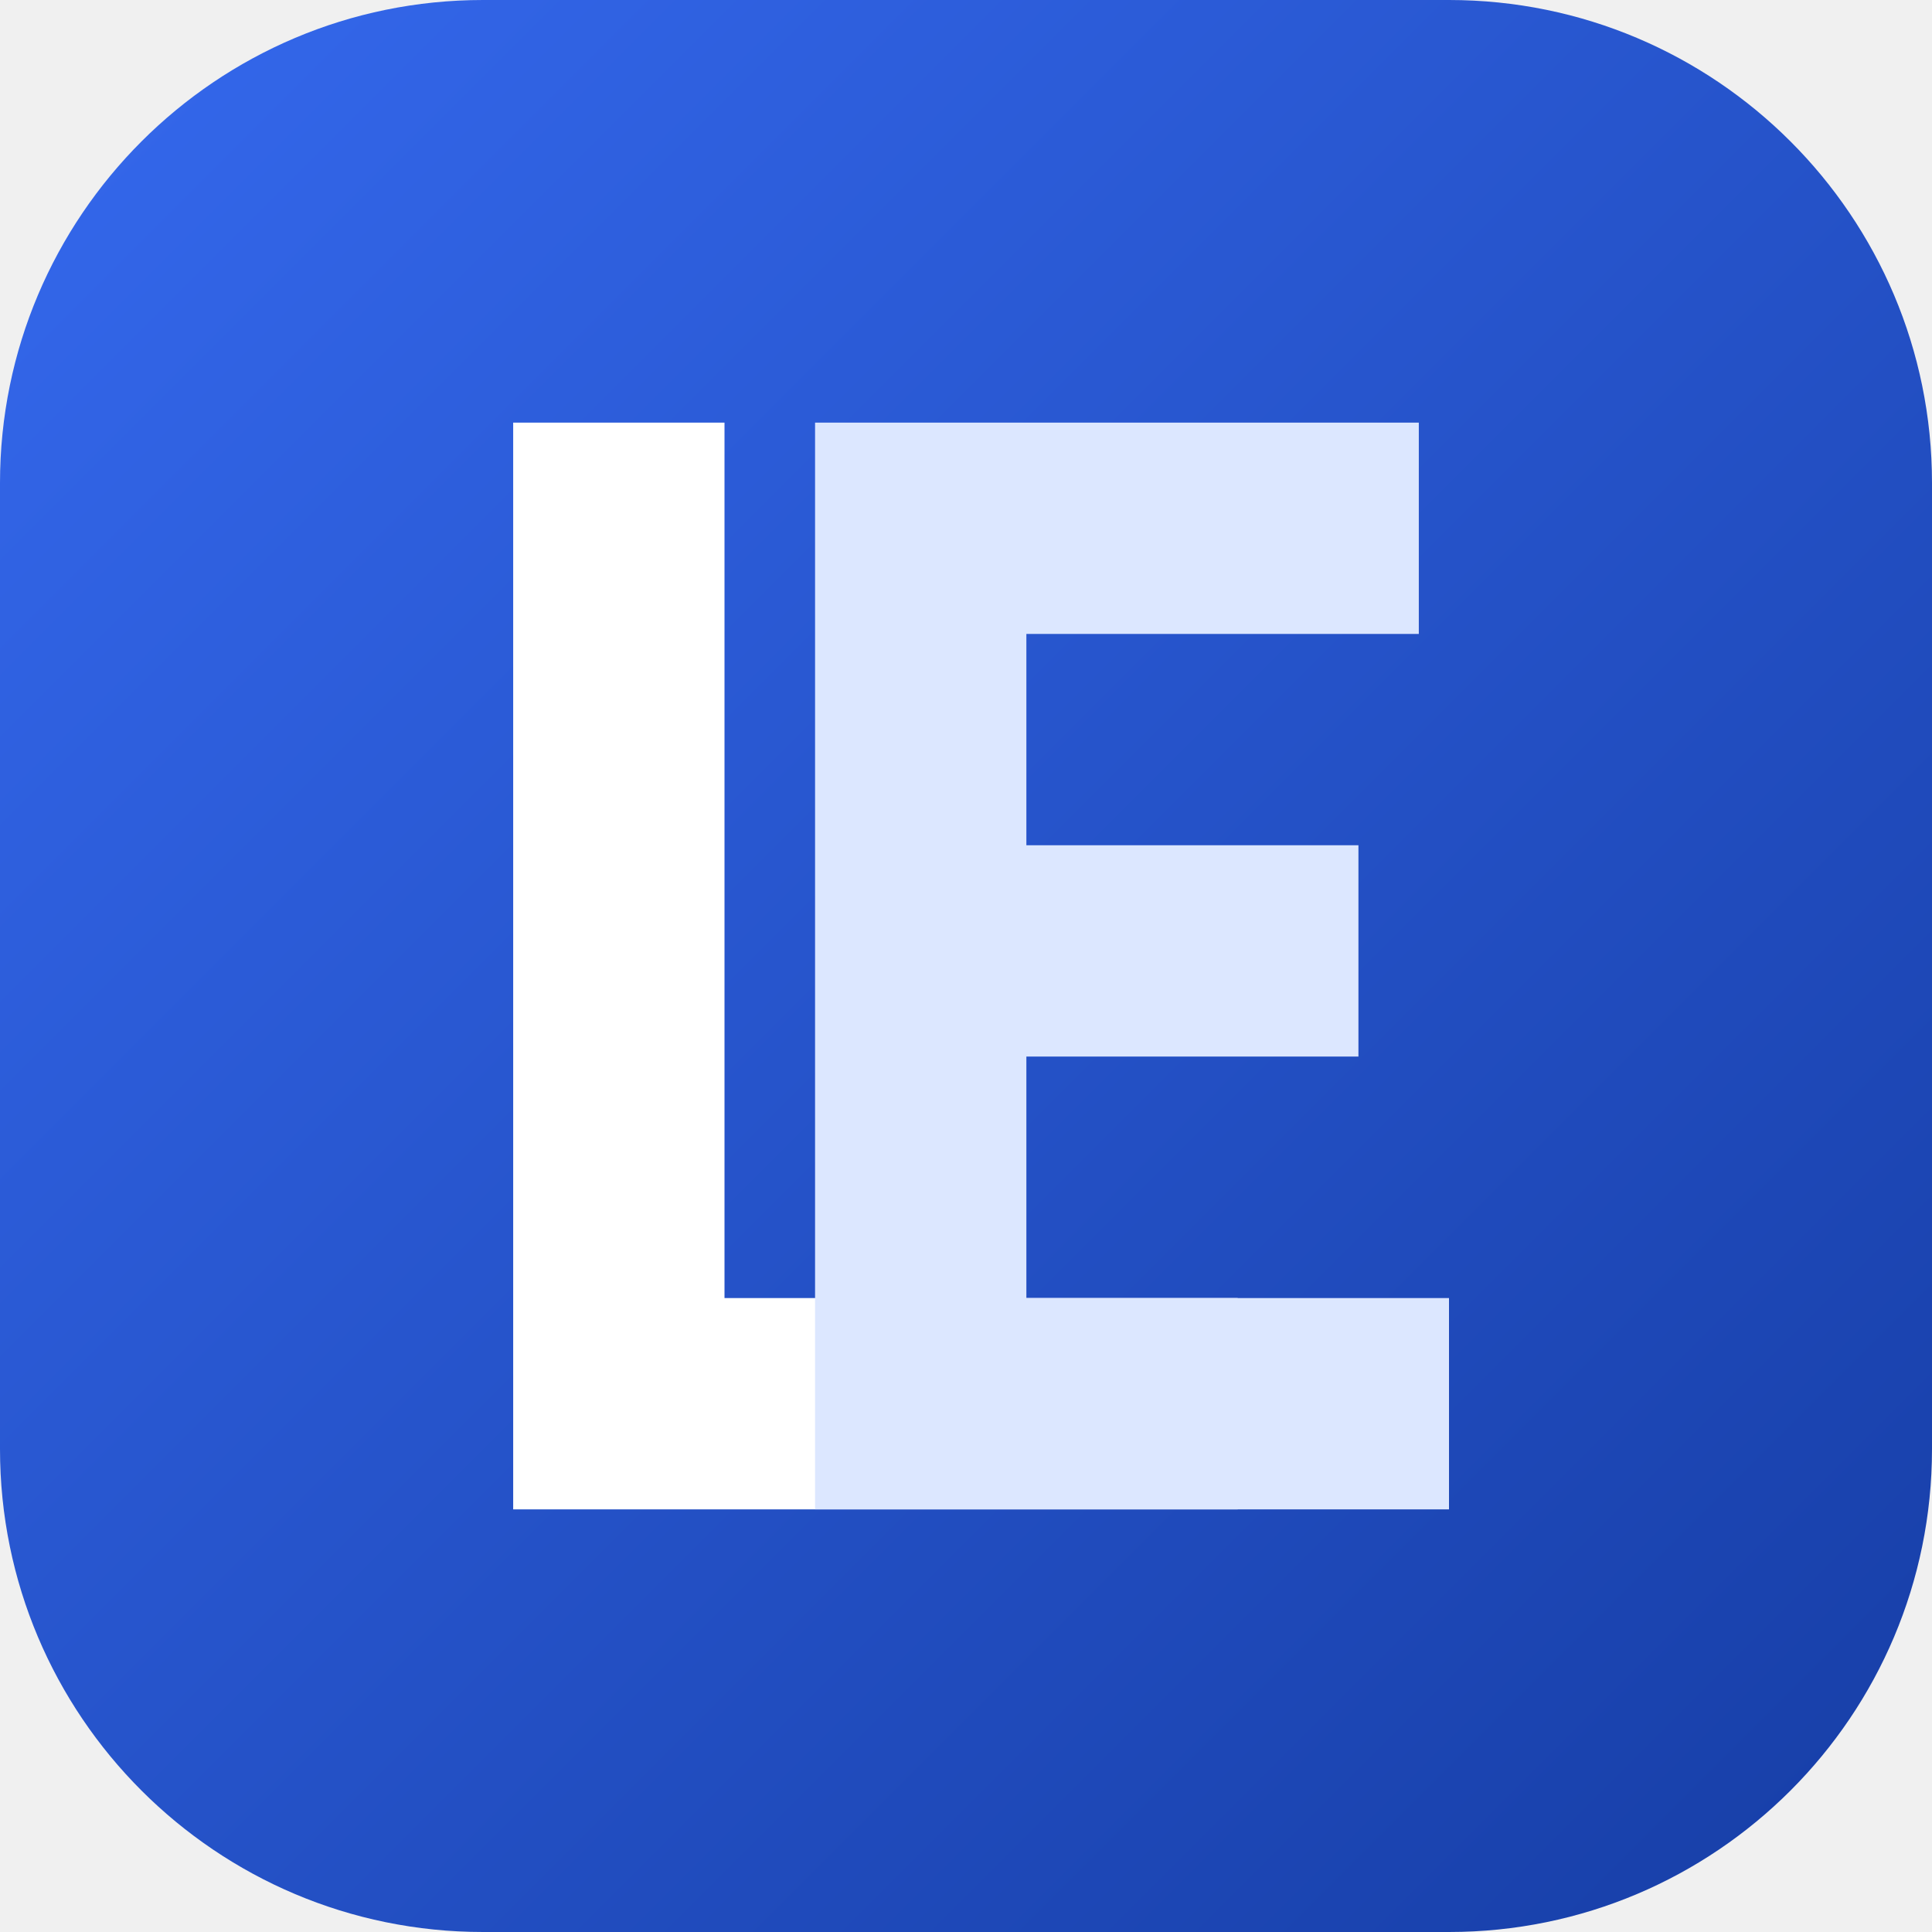
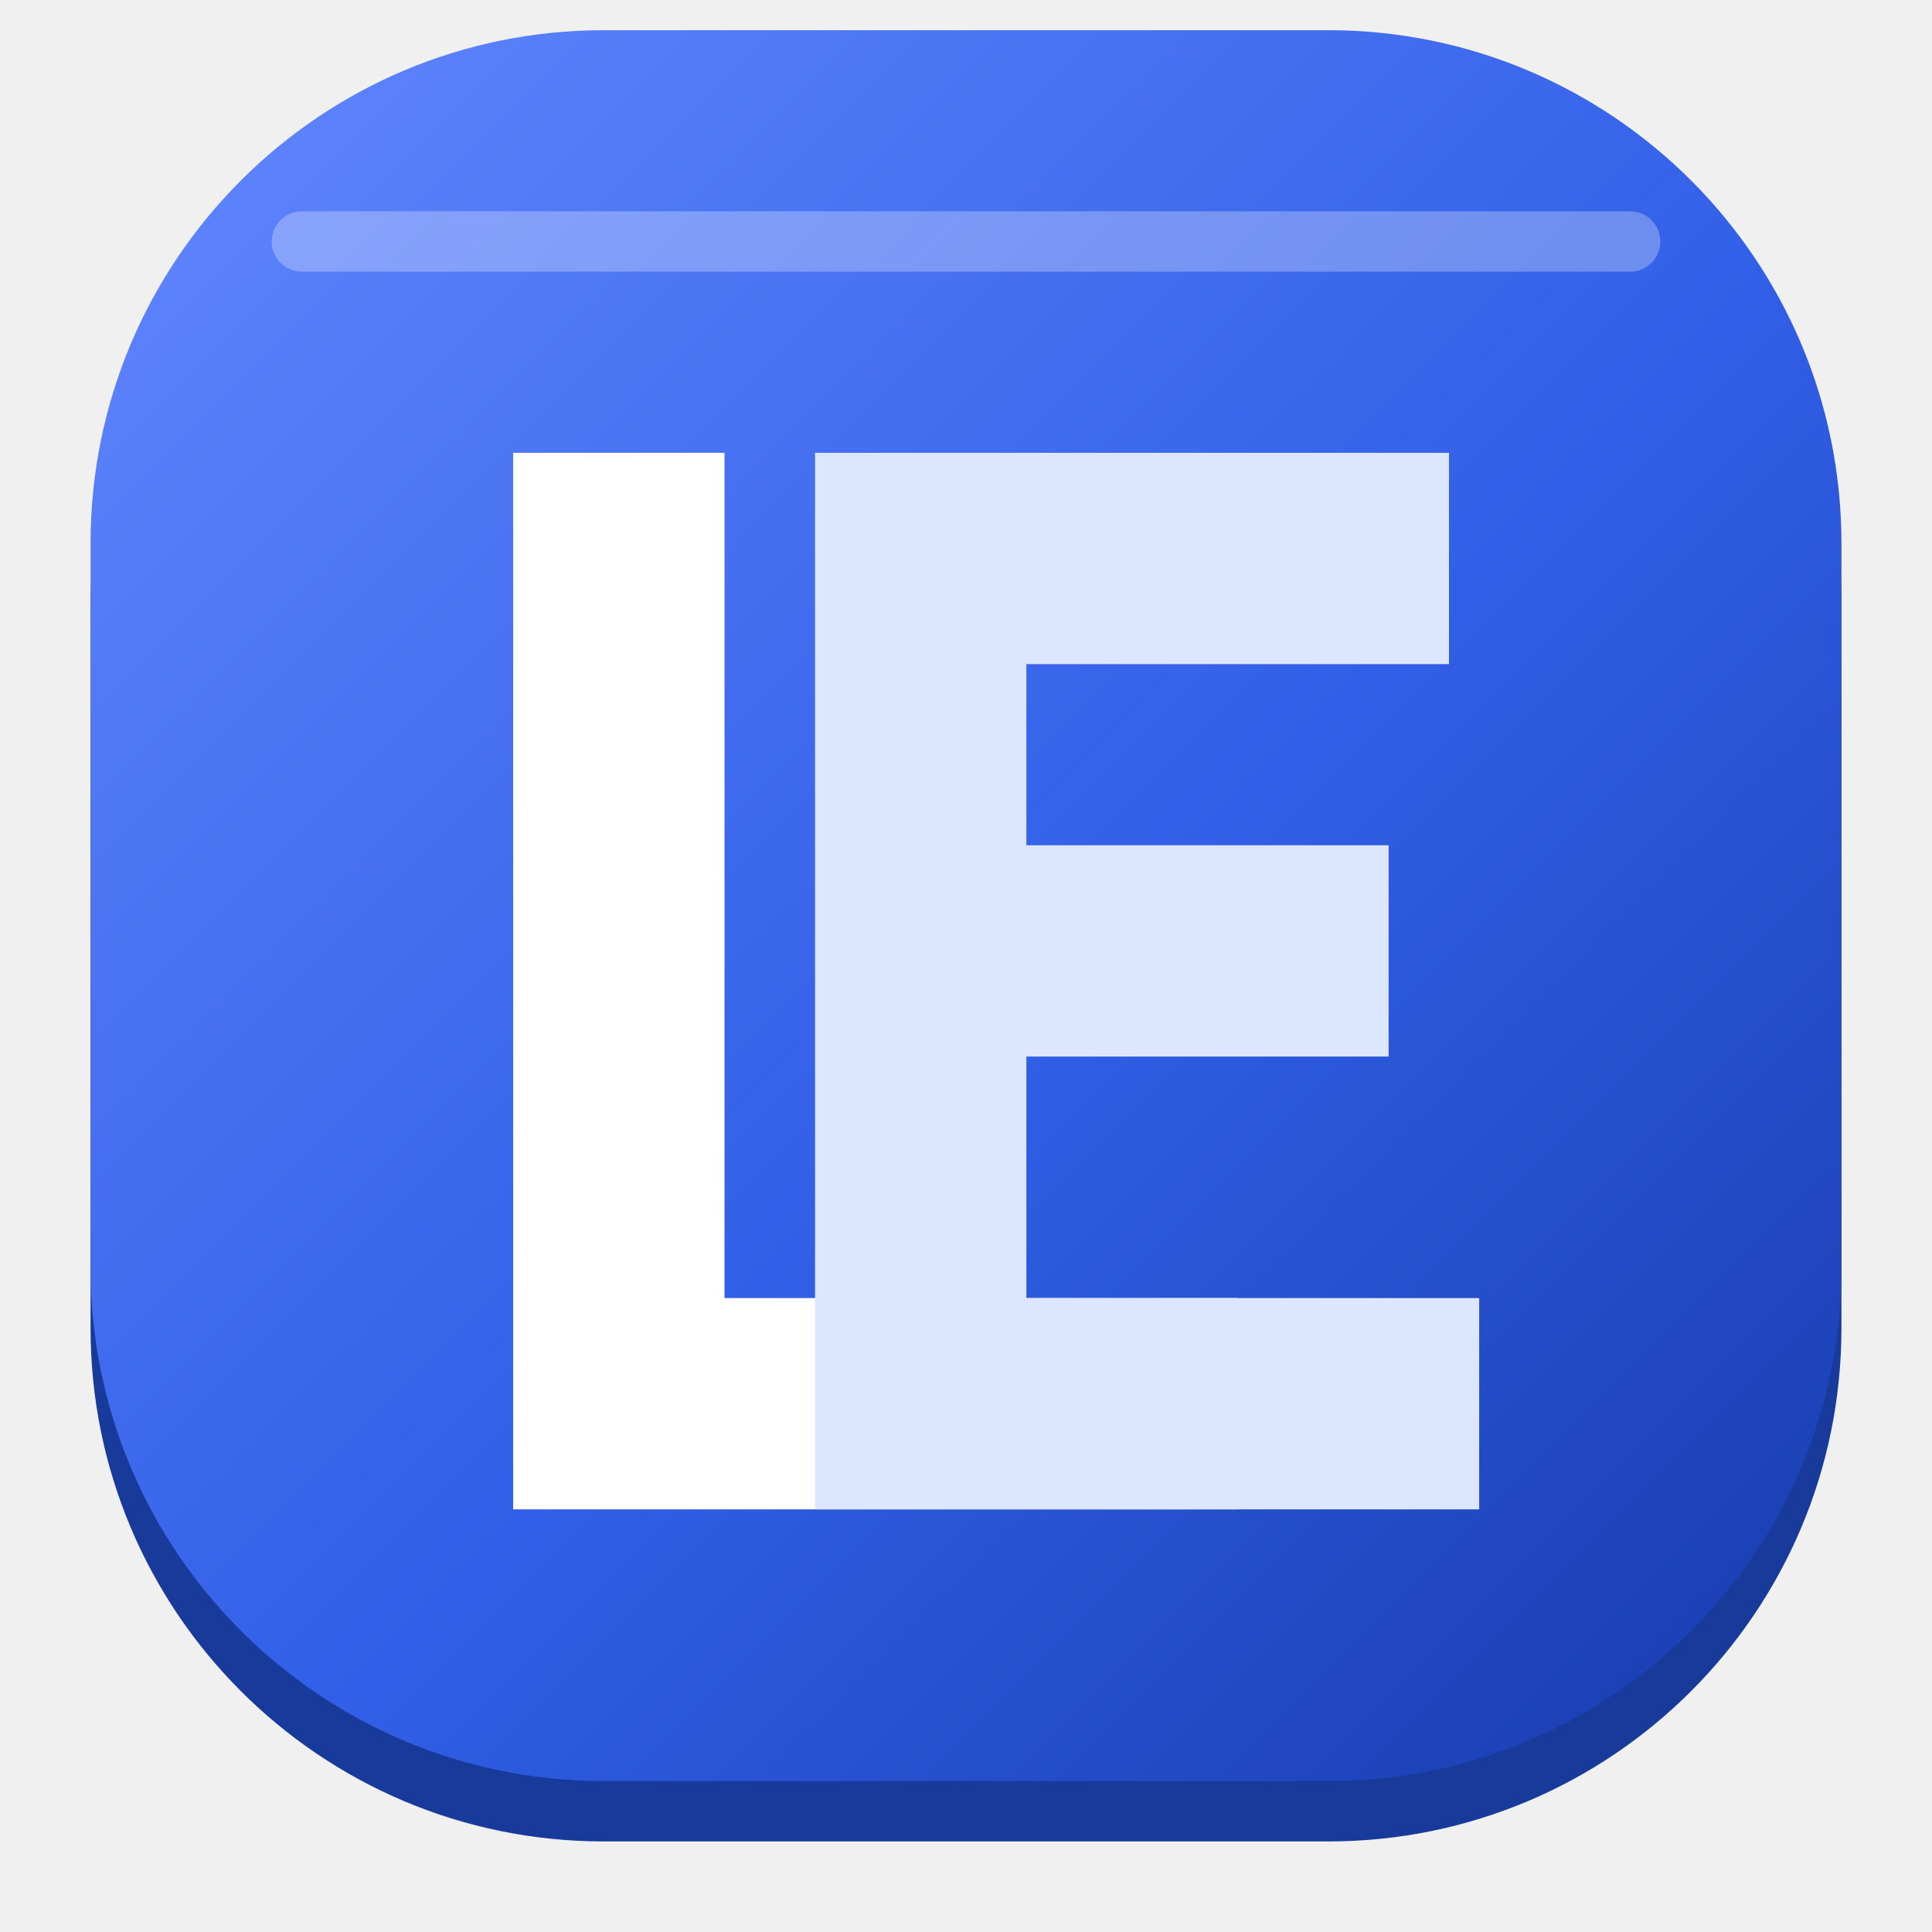
<svg xmlns="http://www.w3.org/2000/svg" viewBox="0 0 64 64">
  <defs>
    <linearGradient id="g" x1="0" y1="0" x2="1" y2="1">
-       <stop stop-color="#3569ee" />
-       <stop offset="1" stop-color="#163da5" />
+       <stop stop-color="#6388ff" />
+       <stop offset=".55" stop-color="#315fe7" />
+       <stop offset="1" stop-color="#173aab" />
    </linearGradient>
  </defs>
-   <rect width="64" height="64" rx="16" fill="url(#g)" />
-   <path d="M17 14h7v29h17v7H17z" fill="#fff" />
-   <path d="M34 14h13v7H34v7h11v7H34v8h14v7H27V14z" fill="#dce7ff" />
+   <rect x="3" y="3" width="58" height="58" rx="17" fill="#183b9b" />
+   <rect x="3" y="1" width="58" height="58" rx="17" fill="url(#g)" />
+   <path d="M17 15h7v28h17v7H17z" fill="#fff" />
+   <path d="M34 15h14v7H34v6h12v7H34v8h15v7H27V15z" fill="#dce7ff" />
+   <path d="M10 8h44" stroke="#fff" stroke-opacity=".28" stroke-width="2" stroke-linecap="round" />
</svg>
